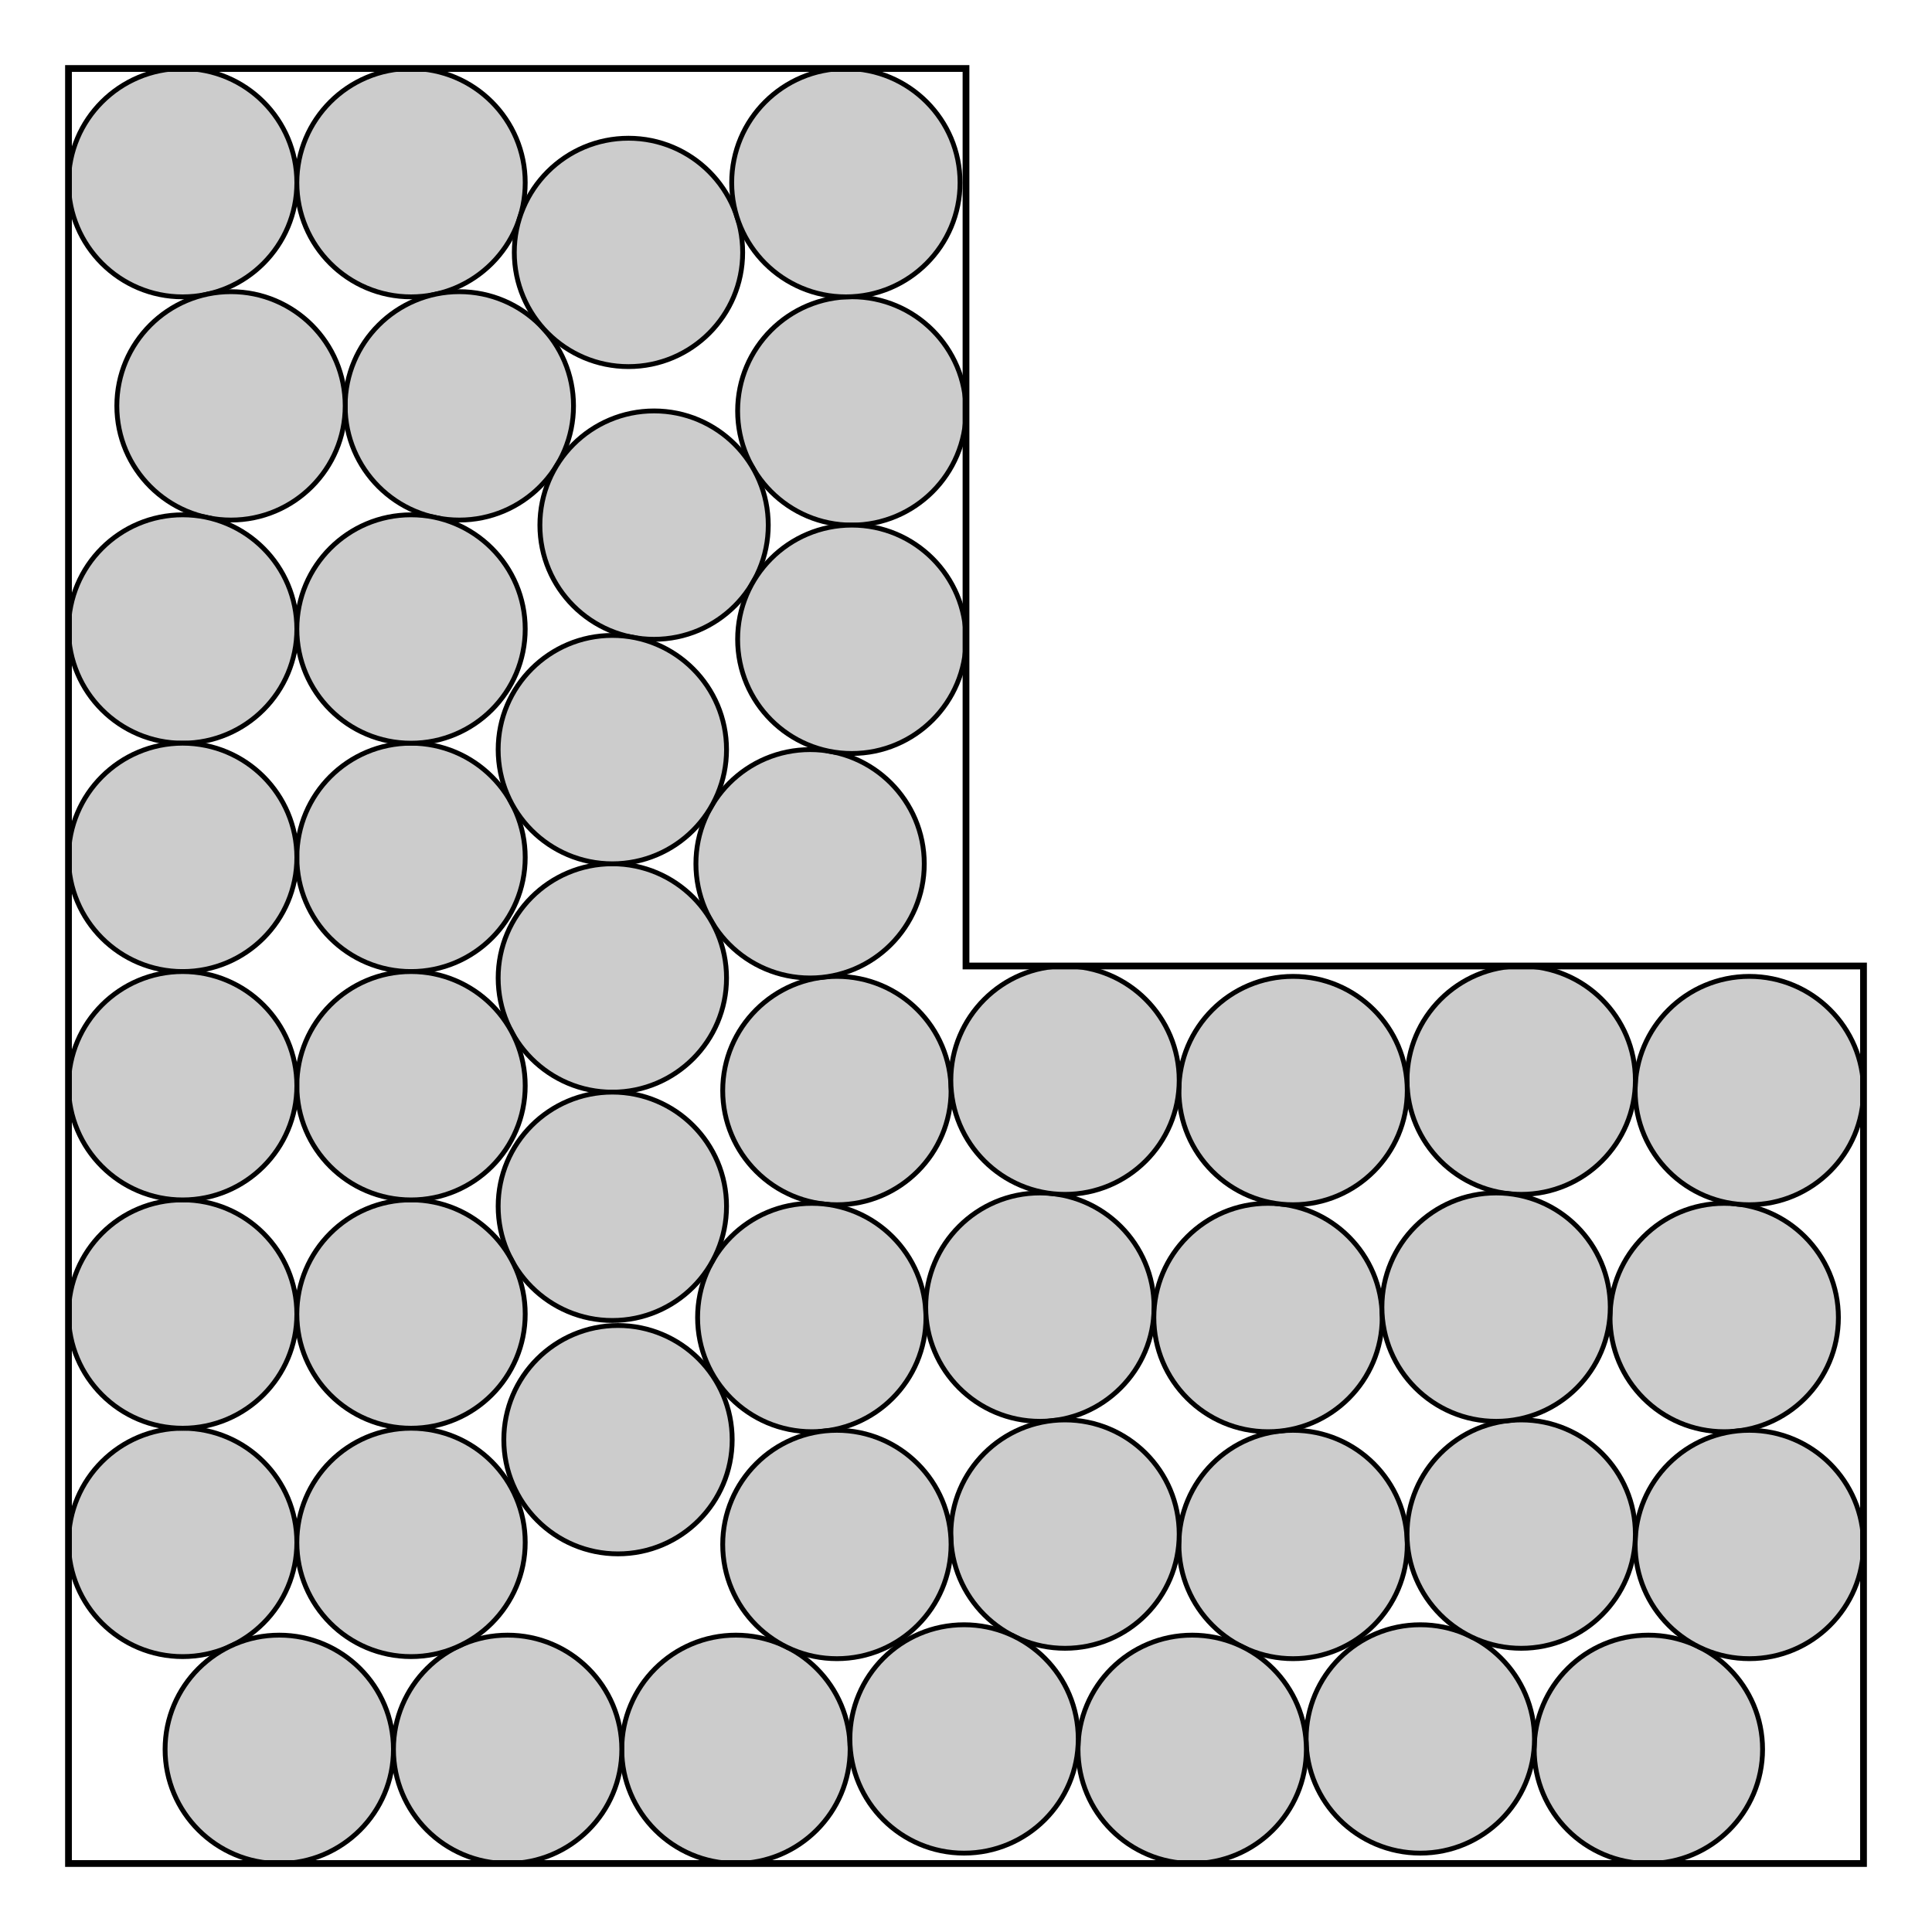
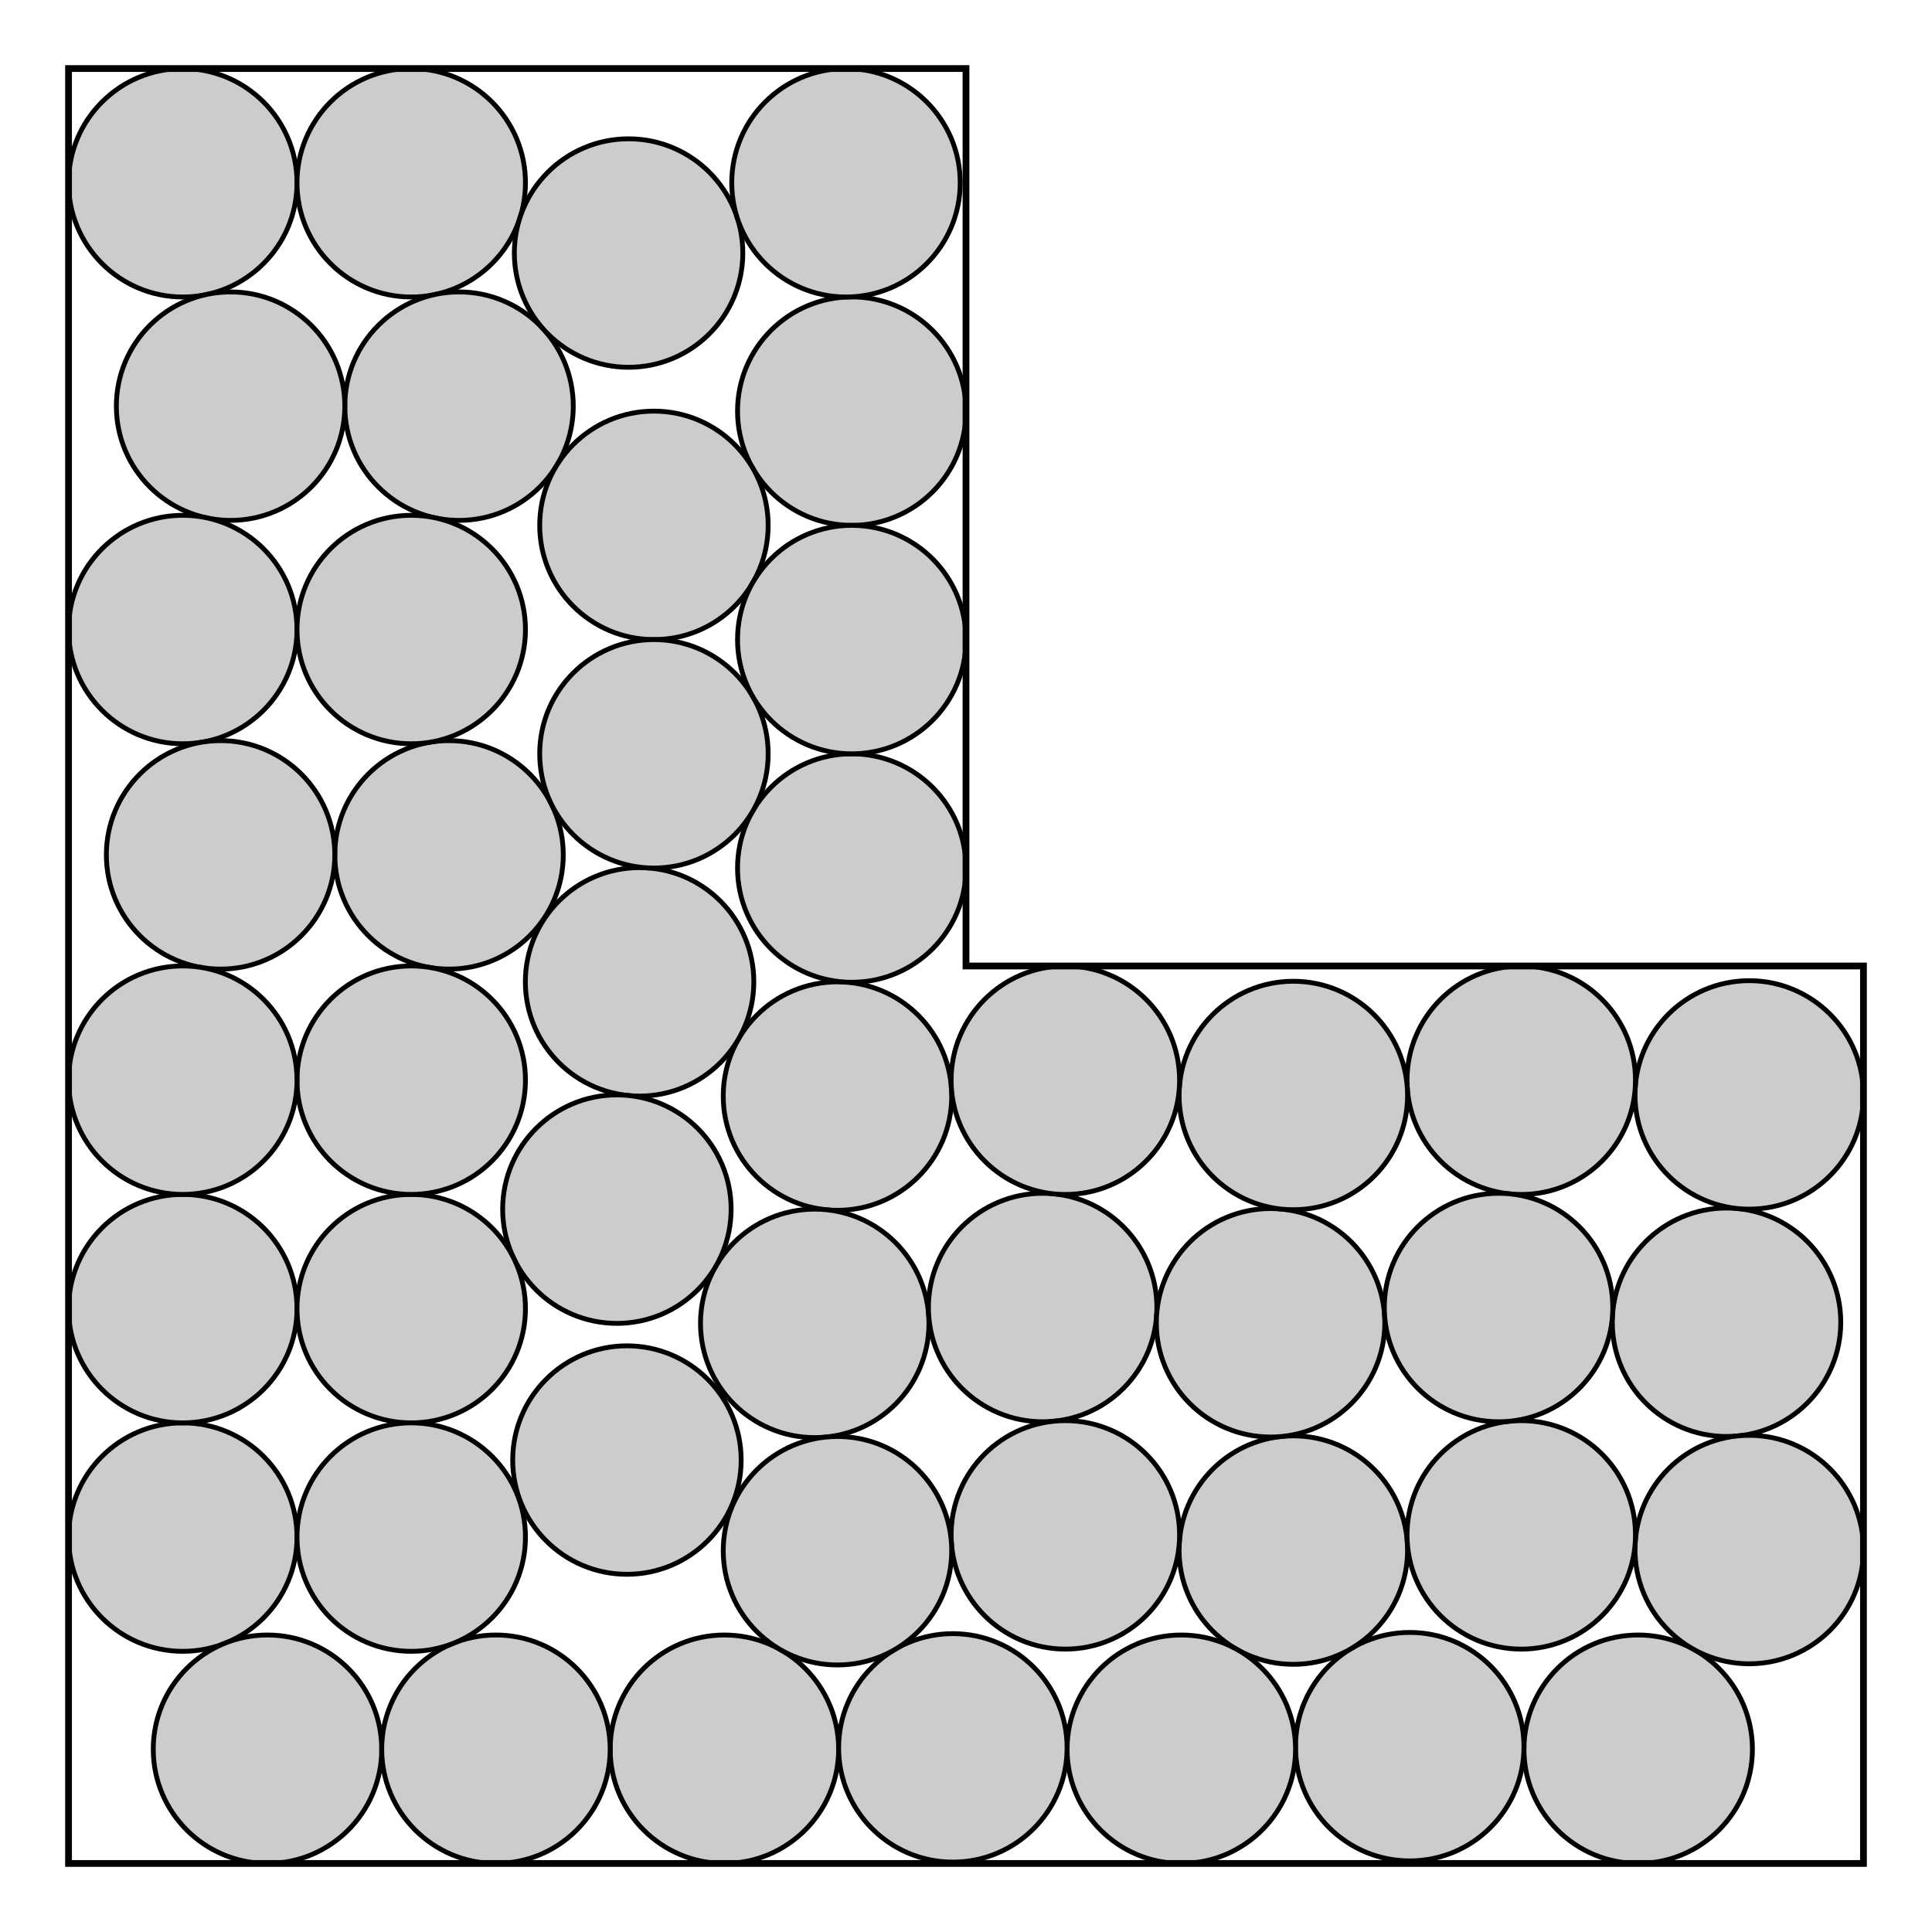
<svg xmlns="http://www.w3.org/2000/svg" width="400.0" height="400.0" viewBox="0 0 400.0 400.0">
  <rect width="400.0" height="400.0" fill="white" />
-   <circle cx="37.82" cy="37.82" r="23.64" fill="#cccccc" stroke="#000000" stroke-width="1.00" />
-   <circle cx="356.98" cy="272.78" r="23.64" fill="#cccccc" stroke="#000000" stroke-width="1.00" />
-   <circle cx="173.27" cy="225.79" r="23.64" fill="#cccccc" stroke="#000000" stroke-width="1.00" />
-   <circle cx="341.28" cy="362.18" r="23.64" fill="#cccccc" stroke="#000000" stroke-width="1.00" />
-   <circle cx="37.82" cy="319.34" r="23.64" fill="#cccccc" stroke="#000000" stroke-width="1.00" />
-   <circle cx="168.07" cy="272.78" r="23.64" fill="#cccccc" stroke="#000000" stroke-width="1.00" />
-   <circle cx="215.30" cy="270.63" r="23.64" fill="#cccccc" stroke="#000000" stroke-width="1.00" />
-   <circle cx="127.95" cy="298.07" r="23.64" fill="#cccccc" stroke="#000000" stroke-width="1.00" />
-   <circle cx="85.10" cy="37.82" r="23.64" fill="#cccccc" stroke="#000000" stroke-width="1.00" />
-   <circle cx="294.06" cy="360.03" r="23.64" fill="#cccccc" stroke="#000000" stroke-width="1.00" />
-   <circle cx="267.72" cy="319.77" r="23.64" fill="#cccccc" stroke="#000000" stroke-width="1.00" />
-   <circle cx="176.36" cy="85.08" r="23.64" fill="#cccccc" stroke="#000000" stroke-width="1.00" />
-   <circle cx="95.10" cy="84.03" r="23.64" fill="#cccccc" stroke="#000000" stroke-width="1.00" />
-   <circle cx="135.42" cy="108.72" r="23.64" fill="#cccccc" stroke="#000000" stroke-width="1.00" />
-   <circle cx="85.10" cy="177.51" r="23.64" fill="#cccccc" stroke="#000000" stroke-width="1.00" />
-   <circle cx="362.18" cy="225.79" r="23.64" fill="#cccccc" stroke="#000000" stroke-width="1.00" />
-   <circle cx="167.72" cy="178.84" r="23.64" fill="#cccccc" stroke="#000000" stroke-width="1.00" />
-   <circle cx="37.82" cy="272.06" r="23.64" fill="#cccccc" stroke="#000000" stroke-width="1.00" />
-   <circle cx="126.78" cy="202.48" r="23.64" fill="#cccccc" stroke="#000000" stroke-width="1.00" />
-   <circle cx="362.18" cy="319.77" r="23.64" fill="#cccccc" stroke="#000000" stroke-width="1.00" />
-   <circle cx="126.78" cy="249.75" r="23.64" fill="#cccccc" stroke="#000000" stroke-width="1.00" />
-   <circle cx="314.95" cy="317.62" r="23.64" fill="#cccccc" stroke="#000000" stroke-width="1.00" />
-   <circle cx="130.12" cy="52.26" r="23.64" fill="#cccccc" stroke="#000000" stroke-width="1.00" />
-   <circle cx="47.83" cy="84.03" r="23.64" fill="#cccccc" stroke="#000000" stroke-width="1.00" />
-   <circle cx="152.37" cy="362.18" r="23.64" fill="#cccccc" stroke="#000000" stroke-width="1.00" />
-   <circle cx="126.78" cy="155.20" r="23.64" fill="#cccccc" stroke="#000000" stroke-width="1.00" />
-   <circle cx="262.53" cy="272.78" r="23.64" fill="#cccccc" stroke="#000000" stroke-width="1.00" />
-   <circle cx="176.36" cy="132.36" r="23.64" fill="#cccccc" stroke="#000000" stroke-width="1.00" />
-   <circle cx="220.50" cy="317.62" r="23.64" fill="#cccccc" stroke="#000000" stroke-width="1.00" />
-   <circle cx="314.95" cy="223.64" r="23.64" fill="#cccccc" stroke="#000000" stroke-width="1.00" />
-   <circle cx="85.10" cy="272.06" r="23.64" fill="#cccccc" stroke="#000000" stroke-width="1.00" />
-   <circle cx="37.82" cy="130.23" r="23.64" fill="#cccccc" stroke="#000000" stroke-width="1.00" />
-   <circle cx="246.83" cy="362.18" r="23.64" fill="#cccccc" stroke="#000000" stroke-width="1.00" />
-   <circle cx="309.75" cy="270.63" r="23.64" fill="#cccccc" stroke="#000000" stroke-width="1.00" />
-   <circle cx="175.13" cy="37.82" r="23.64" fill="#cccccc" stroke="#000000" stroke-width="1.00" />
-   <circle cx="57.82" cy="362.18" r="23.64" fill="#cccccc" stroke="#000000" stroke-width="1.00" />
-   <circle cx="85.10" cy="224.79" r="23.64" fill="#cccccc" stroke="#000000" stroke-width="1.00" />
-   <circle cx="85.10" cy="130.23" r="23.64" fill="#cccccc" stroke="#000000" stroke-width="1.00" />
-   <circle cx="267.72" cy="225.79" r="23.64" fill="#cccccc" stroke="#000000" stroke-width="1.00" />
-   <circle cx="105.10" cy="362.18" r="23.64" fill="#cccccc" stroke="#000000" stroke-width="1.00" />
-   <circle cx="220.50" cy="223.64" r="23.64" fill="#cccccc" stroke="#000000" stroke-width="1.00" />
-   <circle cx="199.60" cy="360.03" r="23.64" fill="#cccccc" stroke="#000000" stroke-width="1.00" />
-   <circle cx="37.82" cy="177.51" r="23.64" fill="#cccccc" stroke="#000000" stroke-width="1.00" />
-   <circle cx="85.10" cy="319.34" r="23.64" fill="#cccccc" stroke="#000000" stroke-width="1.00" />
-   <circle cx="173.27" cy="319.77" r="23.64" fill="#cccccc" stroke="#000000" stroke-width="1.00" />
-   <circle cx="37.82" cy="224.79" r="23.64" fill="#cccccc" stroke="#000000" stroke-width="1.00" />
-   <polygon points="14.18,385.82 385.82,385.82 385.82,200.00 200.00,200.00 200.00,14.18 14.18,14.18" fill="none" stroke="#000000" stroke-width="1.40" />
+   <circle cx="37.84" cy="37.84" r="23.65" fill="#cccccc" stroke="#000000" stroke-width="1.00" />
+   <circle cx="357.46" cy="273.76" r="23.65" fill="#cccccc" stroke="#000000" stroke-width="1.00" />
+   <circle cx="173.39" cy="226.93" r="23.65" fill="#cccccc" stroke="#000000" stroke-width="1.00" />
+   <circle cx="339.17" cy="362.16" r="23.65" fill="#cccccc" stroke="#000000" stroke-width="1.00" />
+   <circle cx="37.84" cy="318.24" r="23.65" fill="#cccccc" stroke="#000000" stroke-width="1.00" />
+   <circle cx="168.68" cy="273.99" r="23.65" fill="#cccccc" stroke="#000000" stroke-width="1.00" />
+   <circle cx="215.87" cy="270.71" r="23.65" fill="#cccccc" stroke="#000000" stroke-width="1.00" />
+   <circle cx="129.80" cy="302.29" r="23.65" fill="#cccccc" stroke="#000000" stroke-width="1.00" />
+   <circle cx="85.14" cy="37.84" r="23.65" fill="#cccccc" stroke="#000000" stroke-width="1.00" />
+   <circle cx="291.87" cy="361.63" r="23.65" fill="#cccccc" stroke="#000000" stroke-width="1.00" />
+   <circle cx="267.77" cy="320.93" r="23.65" fill="#cccccc" stroke="#000000" stroke-width="1.00" />
+   <circle cx="176.35" cy="85.12" r="23.65" fill="#cccccc" stroke="#000000" stroke-width="1.00" />
+   <circle cx="95.04" cy="84.09" r="23.65" fill="#cccccc" stroke="#000000" stroke-width="1.00" />
+   <circle cx="135.39" cy="108.77" r="23.65" fill="#cccccc" stroke="#000000" stroke-width="1.00" />
+   <circle cx="92.97" cy="176.99" r="23.65" fill="#cccccc" stroke="#000000" stroke-width="1.00" />
+   <circle cx="362.16" cy="226.69" r="23.65" fill="#cccccc" stroke="#000000" stroke-width="1.00" />
+   <circle cx="176.35" cy="179.72" r="23.65" fill="#cccccc" stroke="#000000" stroke-width="1.00" />
+   <circle cx="37.84" cy="270.94" r="23.65" fill="#cccccc" stroke="#000000" stroke-width="1.00" />
+   <circle cx="132.42" cy="203.28" r="23.65" fill="#cccccc" stroke="#000000" stroke-width="1.00" />
+   <circle cx="362.16" cy="320.82" r="23.65" fill="#cccccc" stroke="#000000" stroke-width="1.00" />
+   <circle cx="127.72" cy="250.34" r="23.65" fill="#cccccc" stroke="#000000" stroke-width="1.00" />
+   <circle cx="314.96" cy="317.78" r="23.65" fill="#cccccc" stroke="#000000" stroke-width="1.00" />
+   <circle cx="130.14" cy="52.39" r="23.65" fill="#cccccc" stroke="#000000" stroke-width="1.00" />
+   <circle cx="47.74" cy="84.09" r="23.65" fill="#cccccc" stroke="#000000" stroke-width="1.00" />
+   <circle cx="149.98" cy="362.16" r="23.65" fill="#cccccc" stroke="#000000" stroke-width="1.00" />
+   <circle cx="135.39" cy="156.07" r="23.65" fill="#cccccc" stroke="#000000" stroke-width="1.00" />
+   <circle cx="263.06" cy="273.87" r="23.65" fill="#cccccc" stroke="#000000" stroke-width="1.00" />
+   <circle cx="176.35" cy="132.42" r="23.65" fill="#cccccc" stroke="#000000" stroke-width="1.00" />
+   <circle cx="220.57" cy="317.78" r="23.65" fill="#cccccc" stroke="#000000" stroke-width="1.00" />
+   <circle cx="314.96" cy="223.65" r="23.65" fill="#cccccc" stroke="#000000" stroke-width="1.00" />
+   <circle cx="85.14" cy="270.94" r="23.65" fill="#cccccc" stroke="#000000" stroke-width="1.00" />
+   <circle cx="37.84" cy="130.34" r="23.65" fill="#cccccc" stroke="#000000" stroke-width="1.00" />
+   <circle cx="244.58" cy="362.16" r="23.65" fill="#cccccc" stroke="#000000" stroke-width="1.00" />
+   <circle cx="310.26" cy="270.71" r="23.65" fill="#cccccc" stroke="#000000" stroke-width="1.00" />
+   <circle cx="175.15" cy="37.84" r="23.65" fill="#cccccc" stroke="#000000" stroke-width="1.00" />
+   <circle cx="55.38" cy="362.16" r="23.65" fill="#cccccc" stroke="#000000" stroke-width="1.00" />
+   <circle cx="85.14" cy="223.64" r="23.65" fill="#cccccc" stroke="#000000" stroke-width="1.00" />
+   <circle cx="85.14" cy="130.34" r="23.65" fill="#cccccc" stroke="#000000" stroke-width="1.00" />
+   <circle cx="267.77" cy="226.81" r="23.65" fill="#cccccc" stroke="#000000" stroke-width="1.00" />
+   <circle cx="102.68" cy="362.16" r="23.65" fill="#cccccc" stroke="#000000" stroke-width="1.00" />
+   <circle cx="220.57" cy="223.65" r="23.65" fill="#cccccc" stroke="#000000" stroke-width="1.00" />
+   <circle cx="197.28" cy="361.88" r="23.65" fill="#cccccc" stroke="#000000" stroke-width="1.00" />
+   <circle cx="45.67" cy="176.99" r="23.65" fill="#cccccc" stroke="#000000" stroke-width="1.00" />
+   <circle cx="85.14" cy="318.24" r="23.65" fill="#cccccc" stroke="#000000" stroke-width="1.00" />
+   <circle cx="173.39" cy="321.06" r="23.65" fill="#cccccc" stroke="#000000" stroke-width="1.00" />
+   <circle cx="37.84" cy="223.64" r="23.65" fill="#cccccc" stroke="#000000" stroke-width="1.00" />
+   <polygon points="14.19,385.81 385.81,385.81 385.81,200.00 200.00,200.00 200.00,14.19 14.19,14.19" fill="none" stroke="#000000" stroke-width="1.40" />
</svg>
